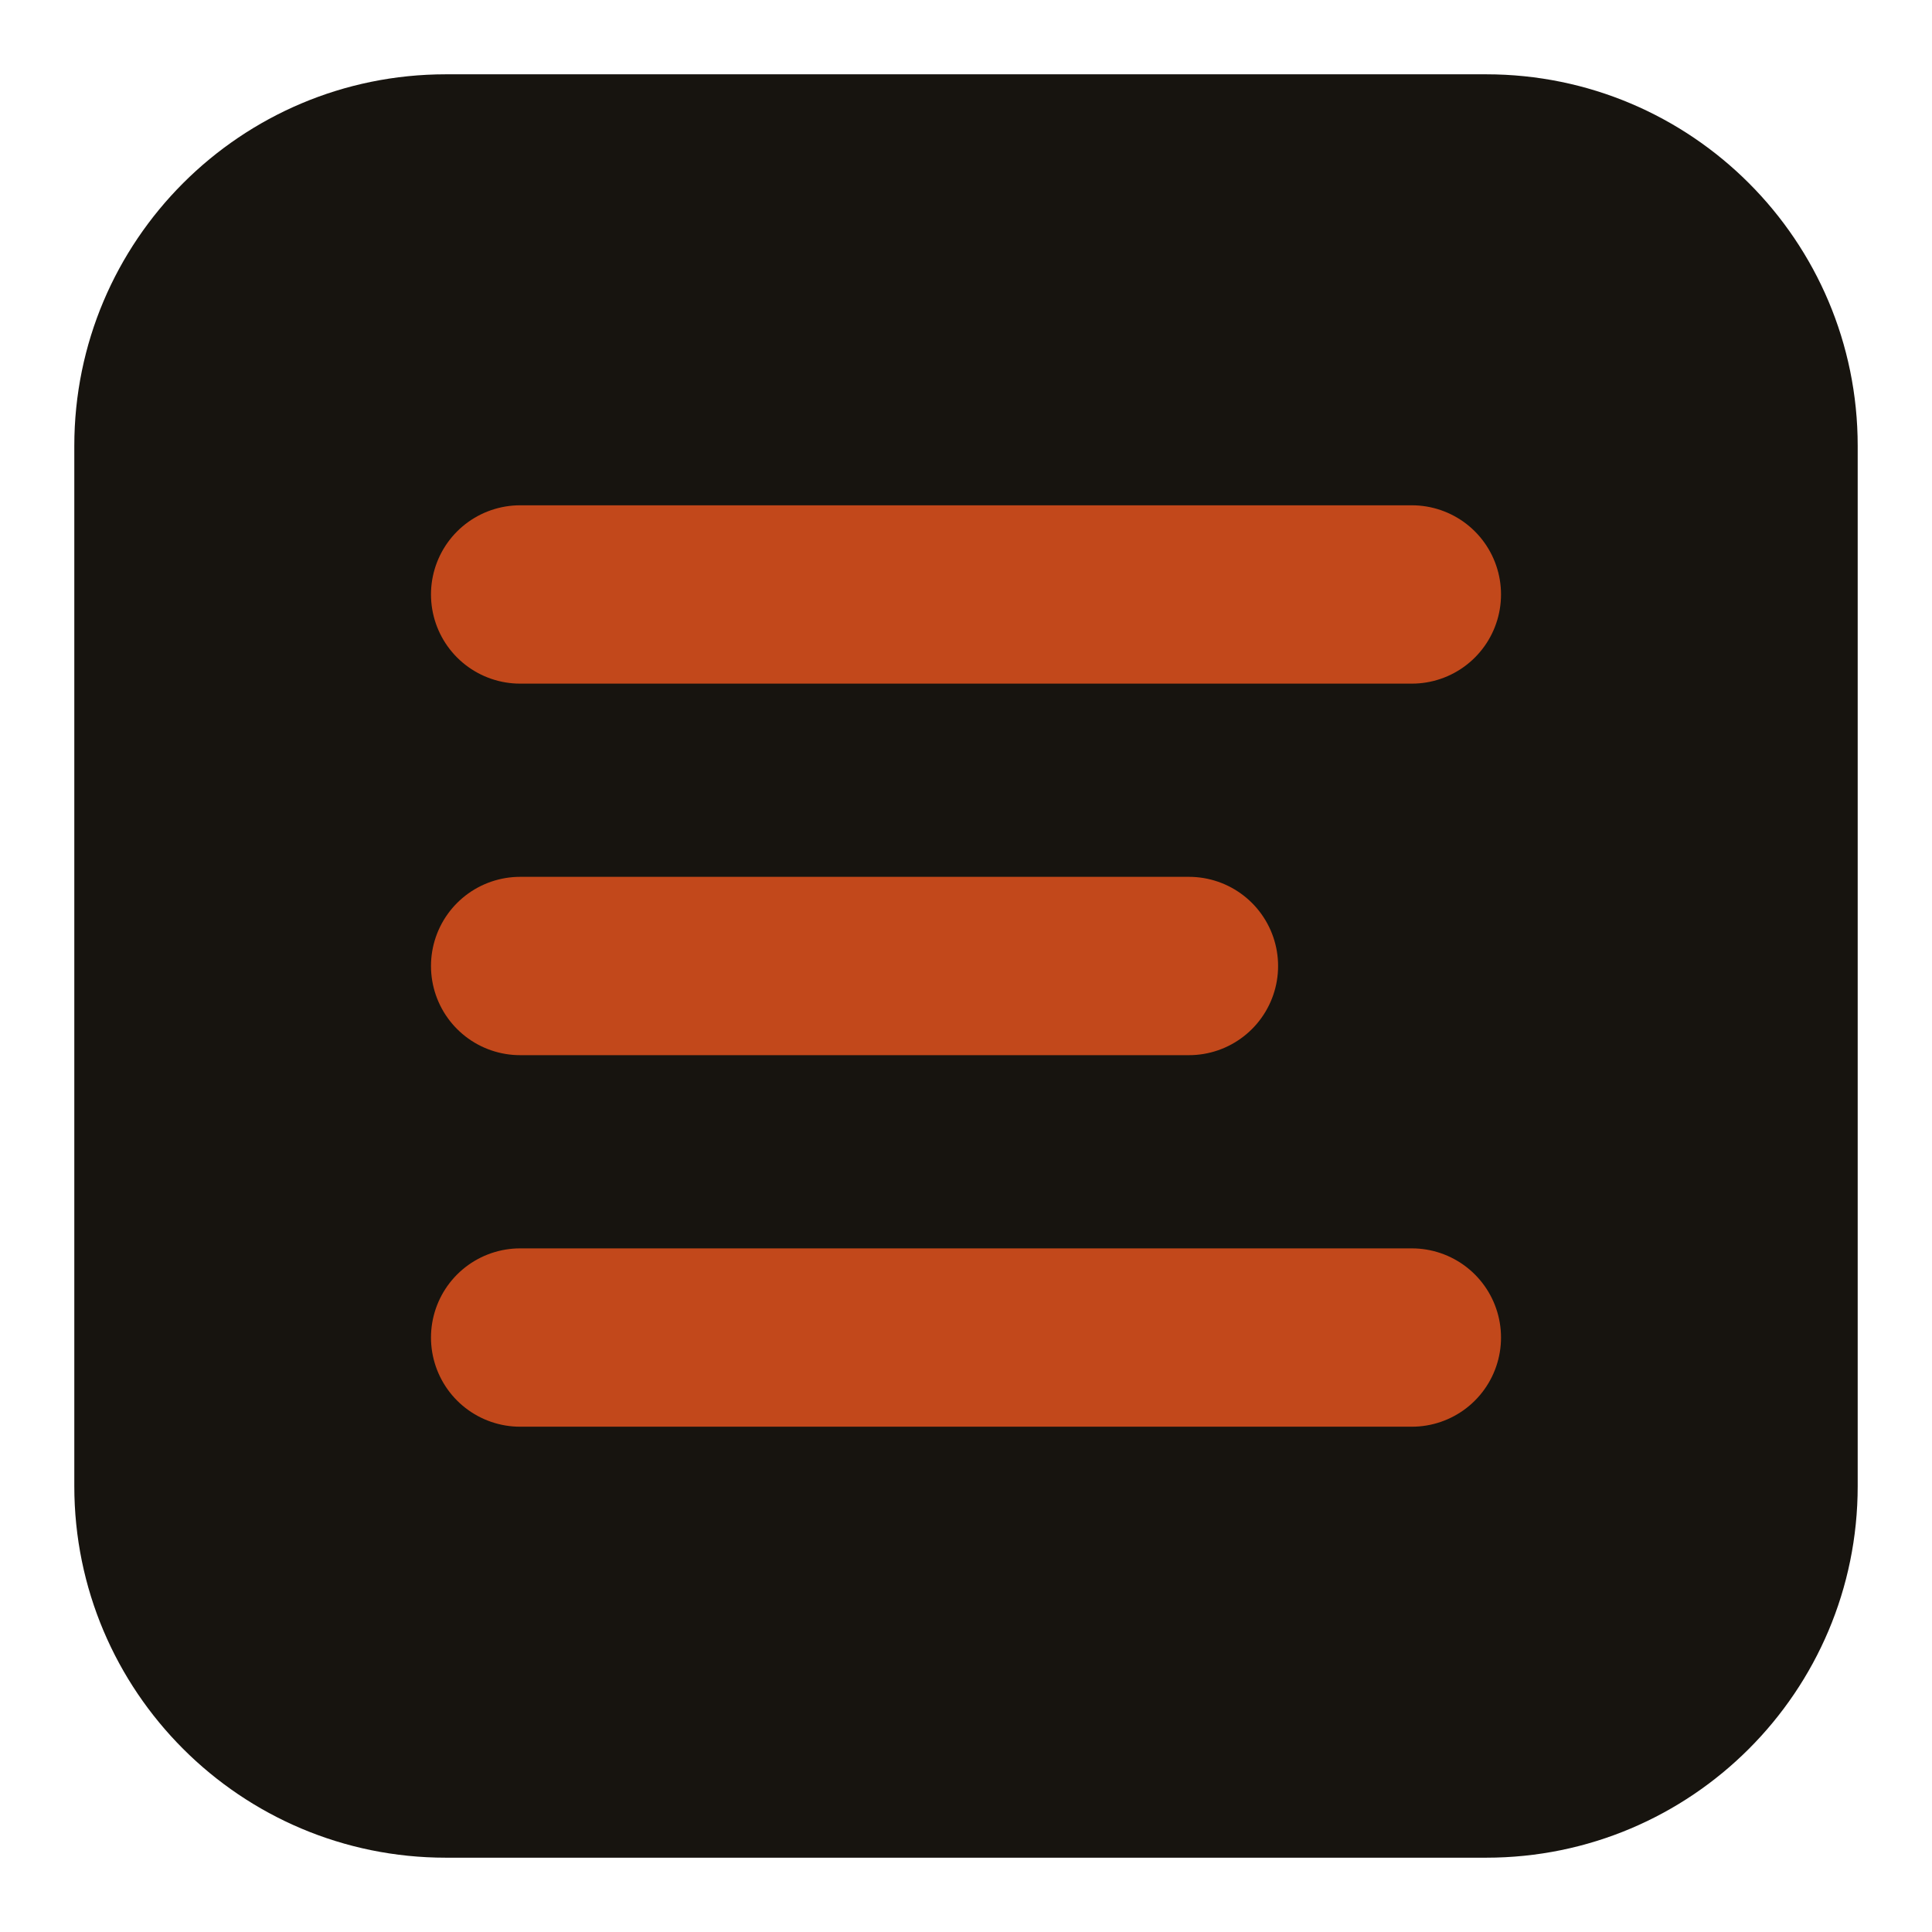
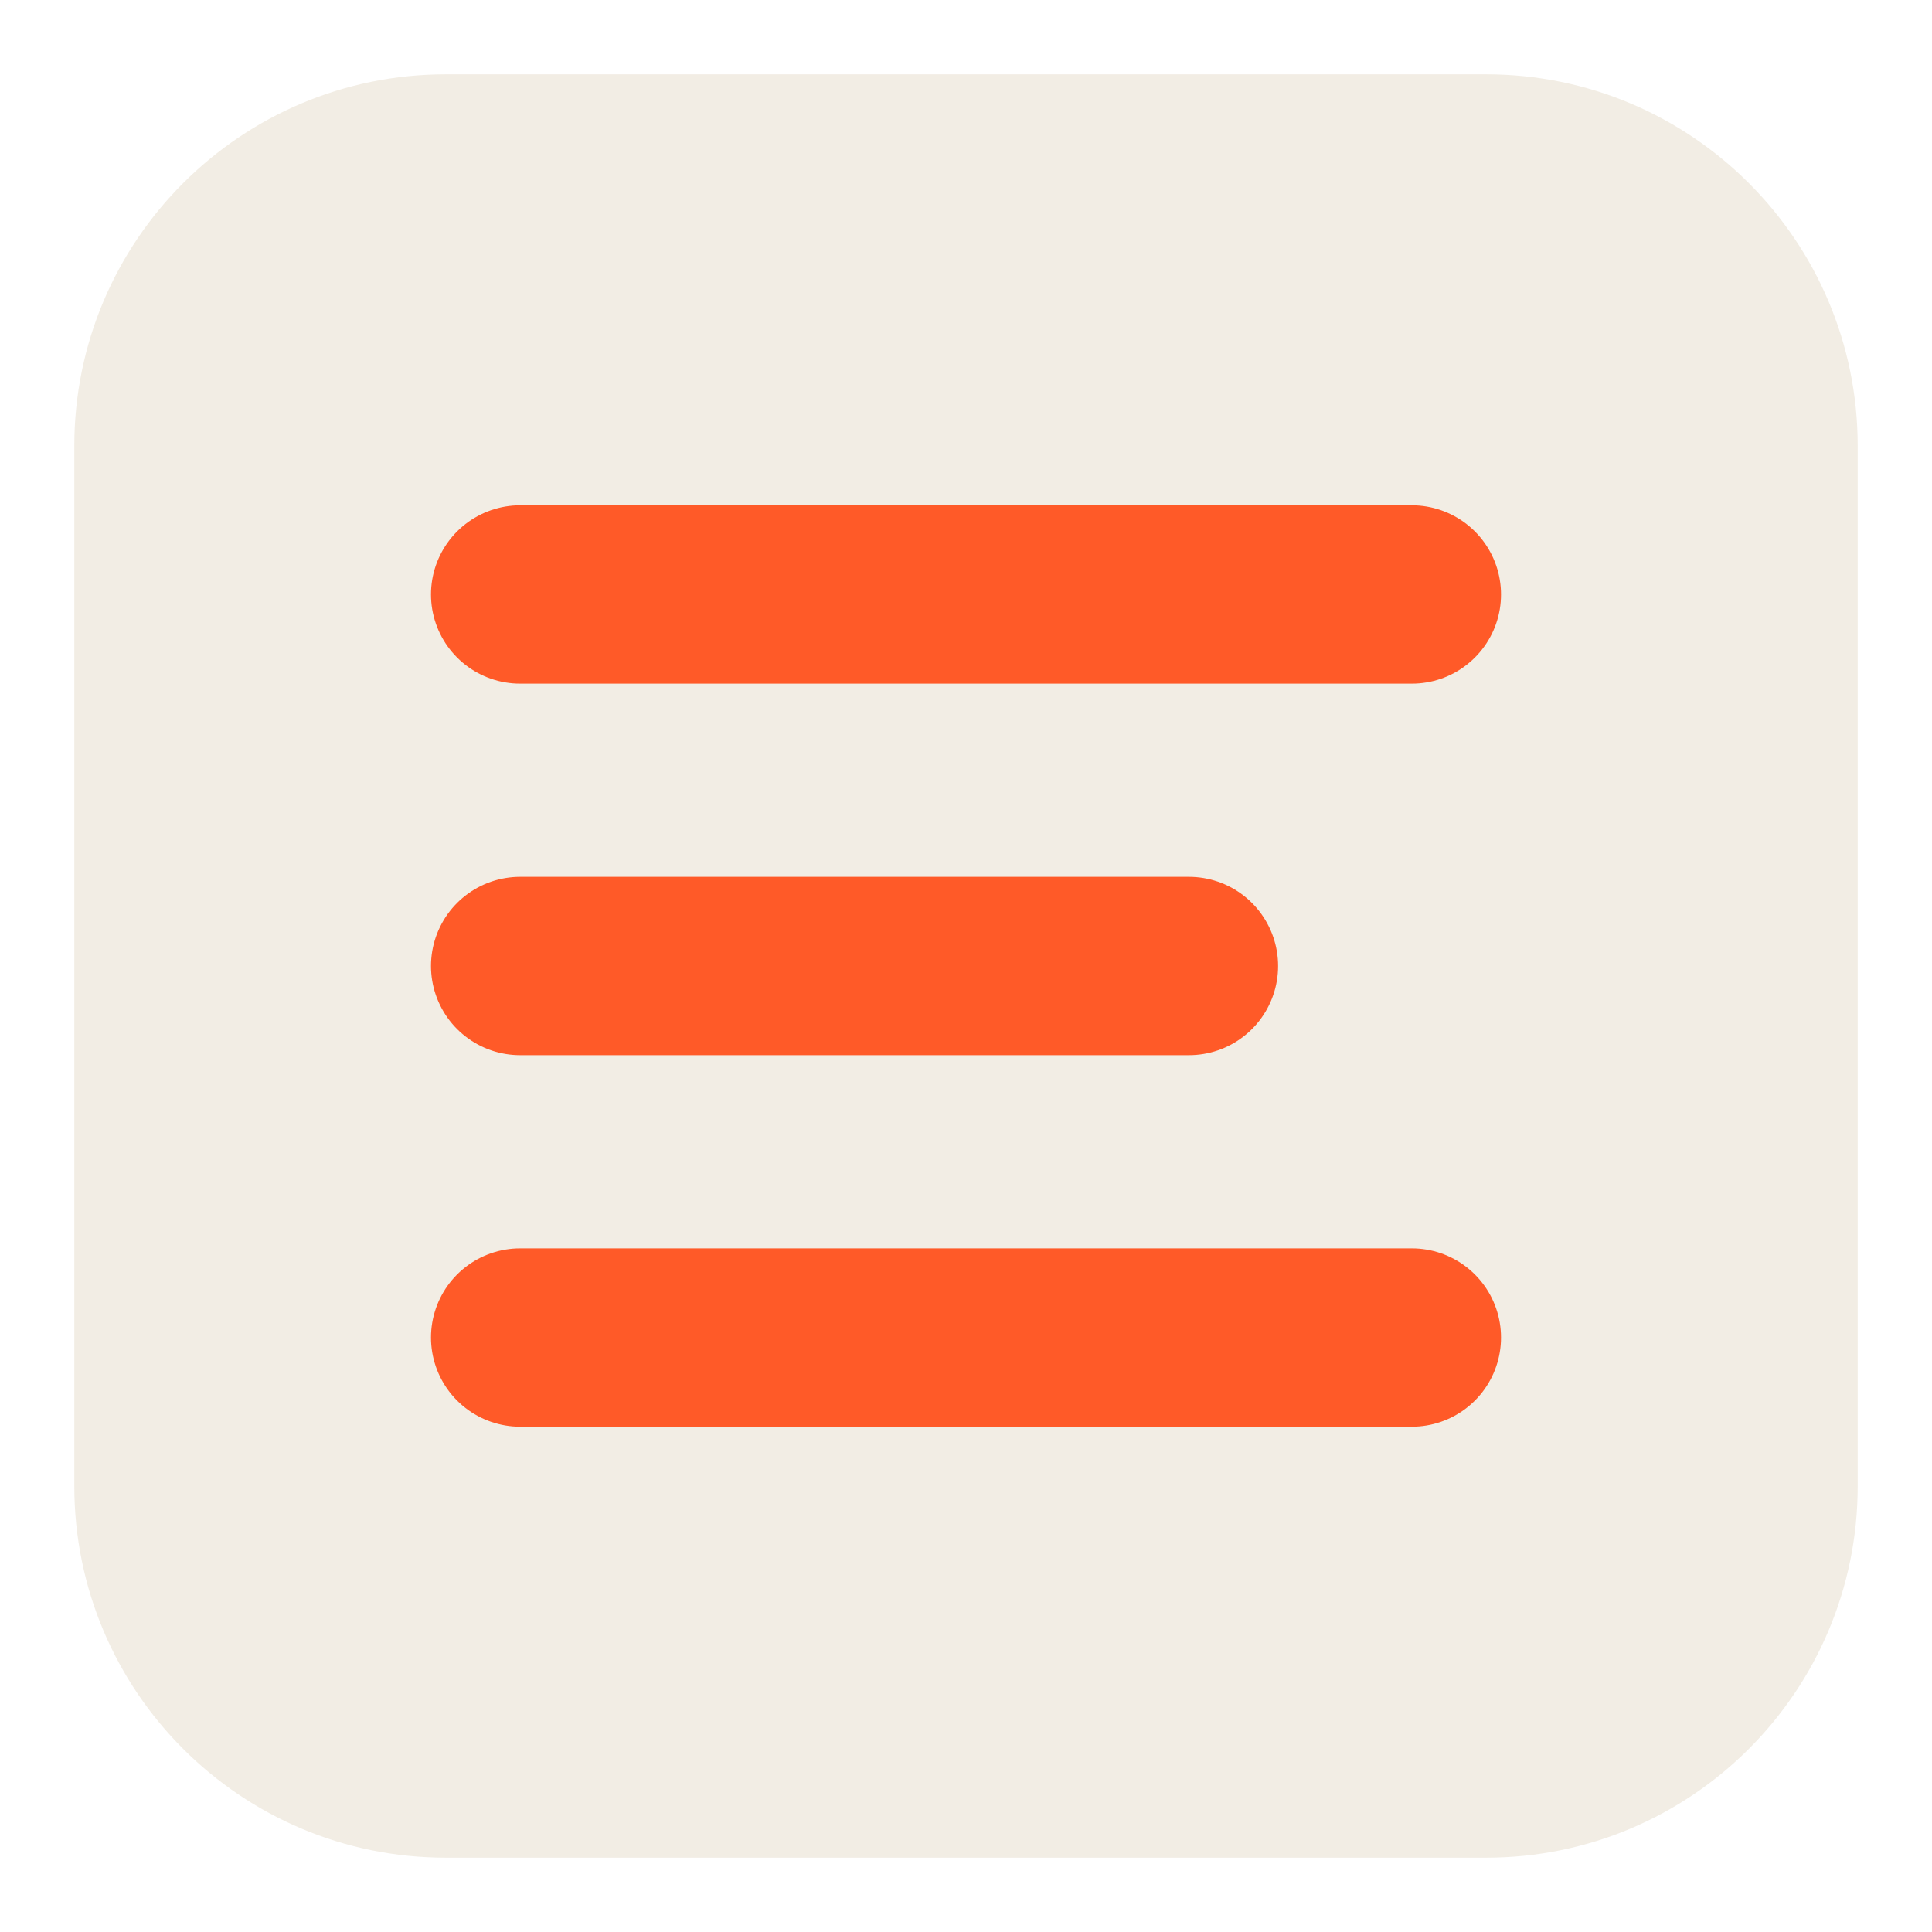
<svg xmlns="http://www.w3.org/2000/svg" viewBox="0 0 26 26">
-   <rect x="1" y="1" width="24" height="24" rx="5" fill="#17140F" />
-   <path d="M7 8h12M7 13h9M7 18h12" stroke="#C2481B" stroke-width="2.4" stroke-linecap="round" />
+   <rect x="1" y="1" width="24" height="24" rx="5" fill="#F2EDE4" />
+   <path d="M7 8h12M7 13h9M7 18h12" stroke="#FF5A28" stroke-width="2.4" stroke-linecap="round" />
</svg>
